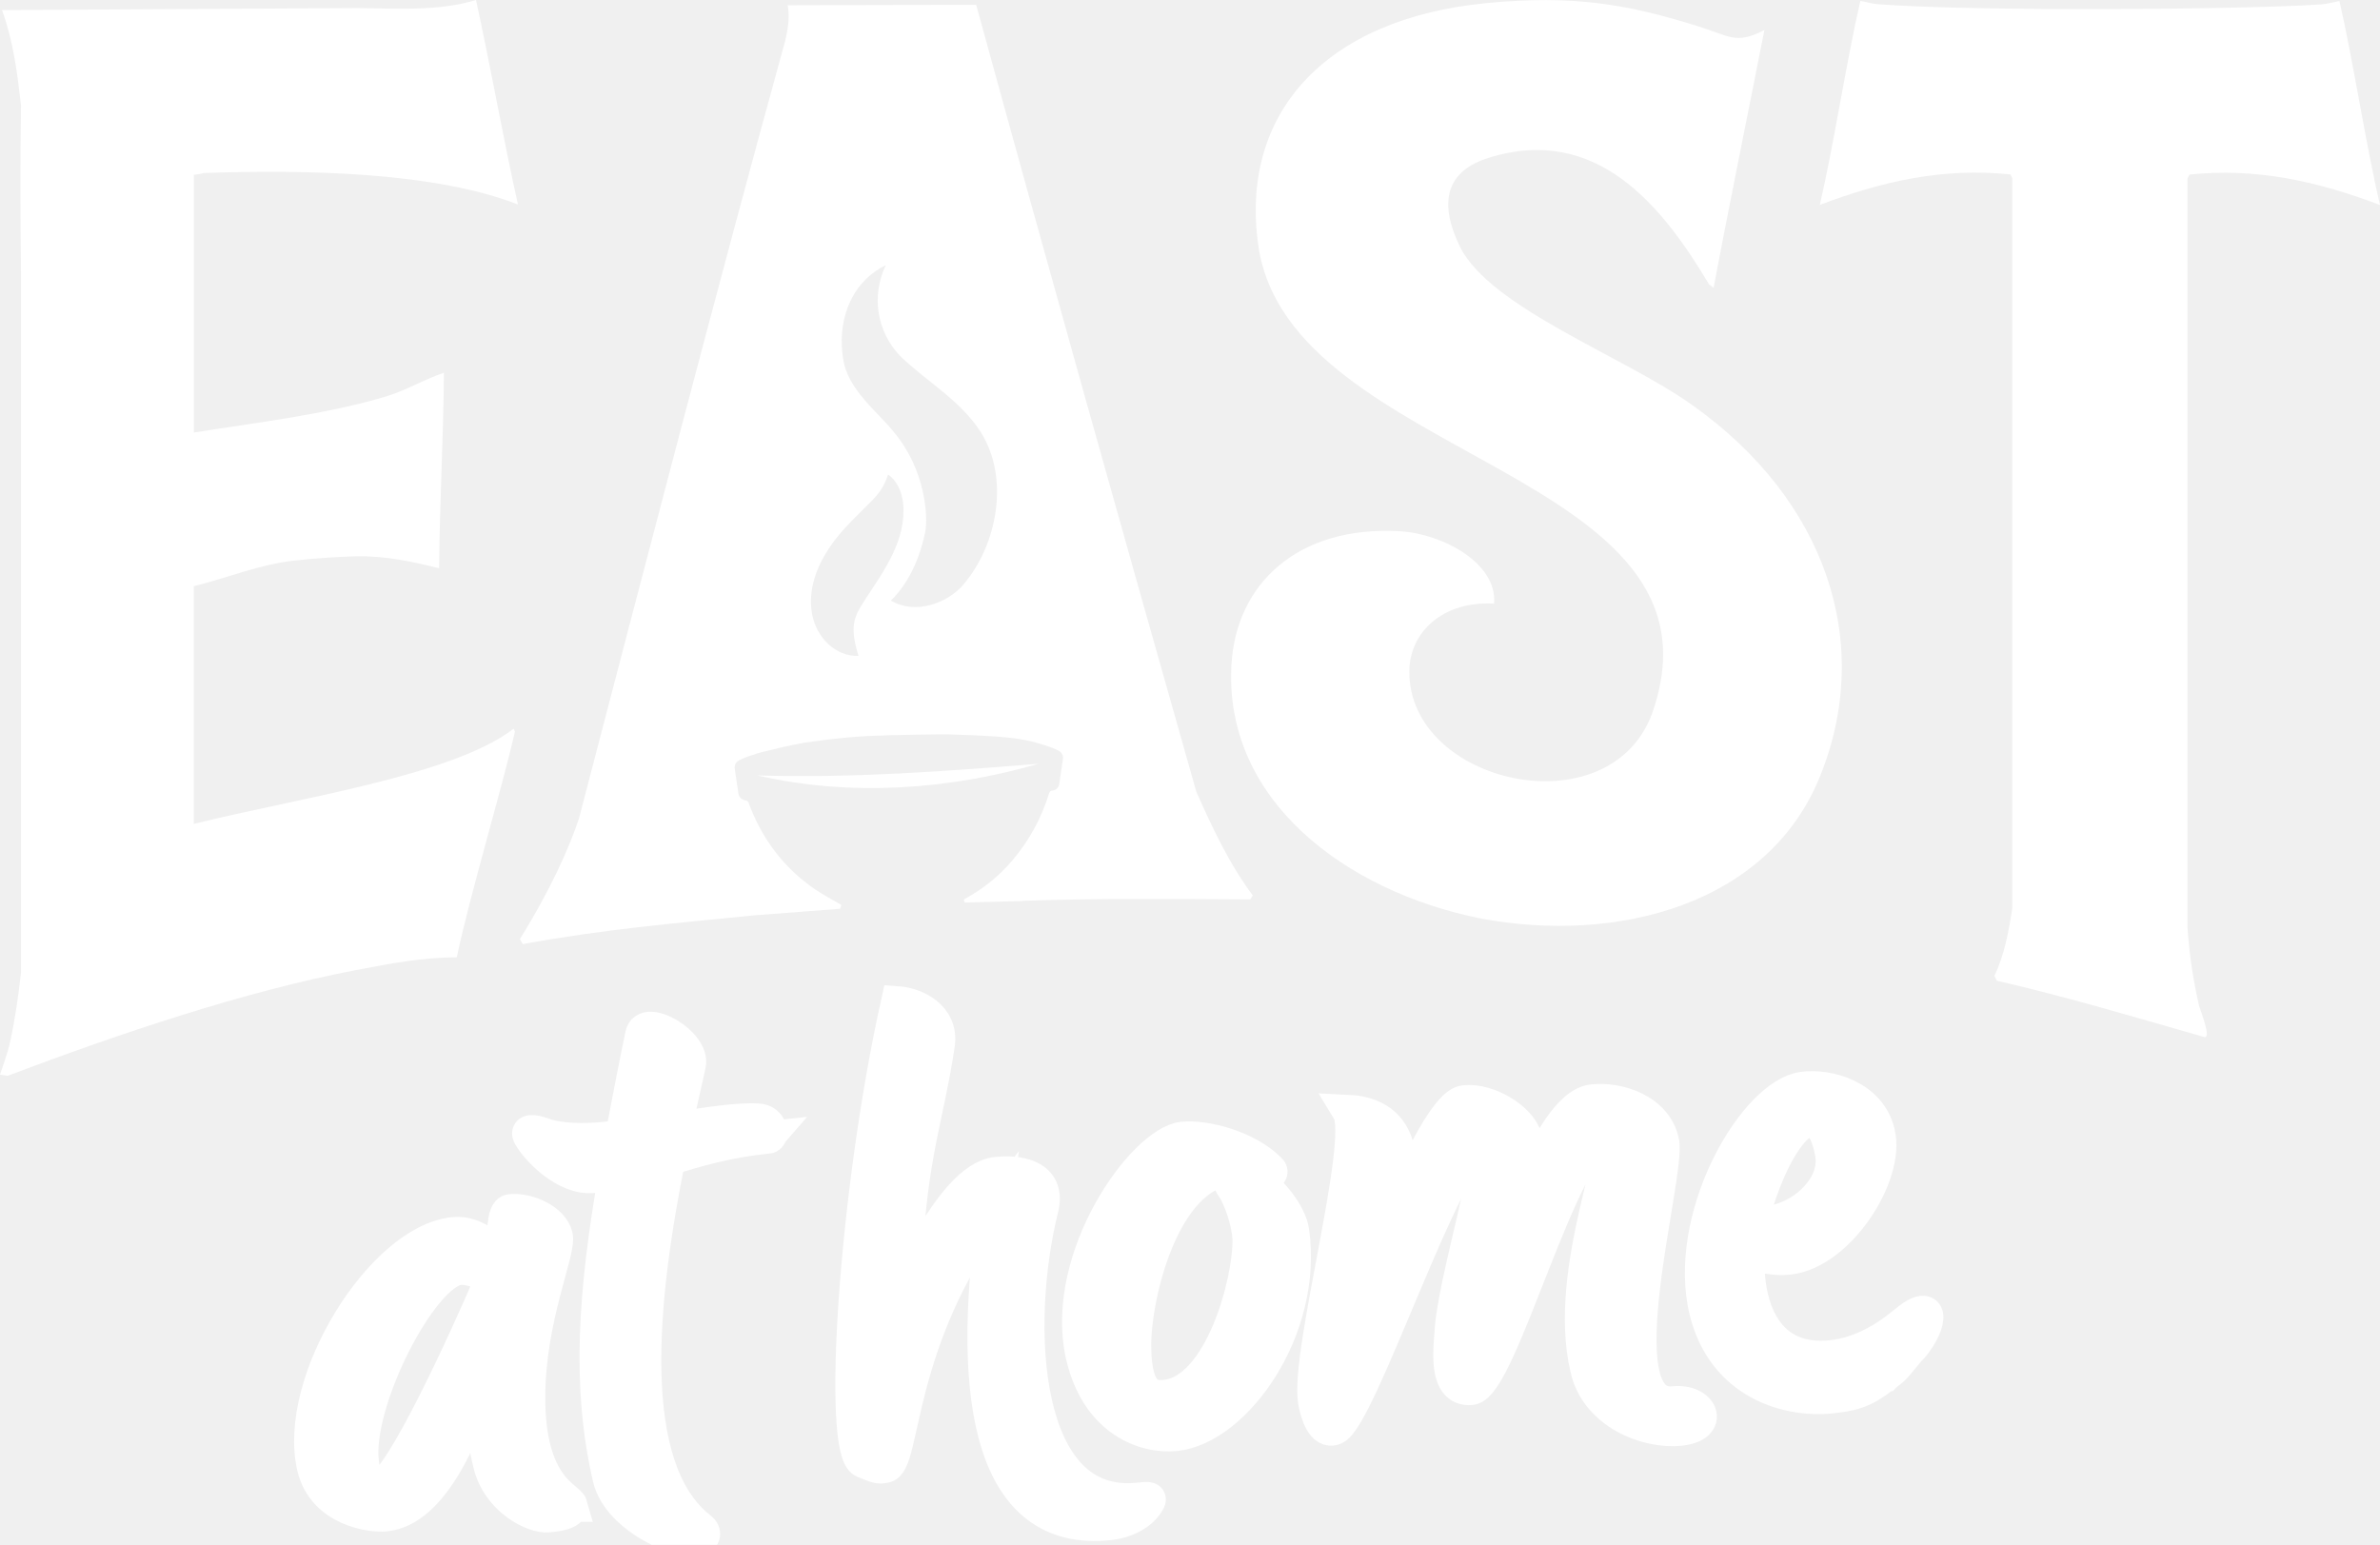
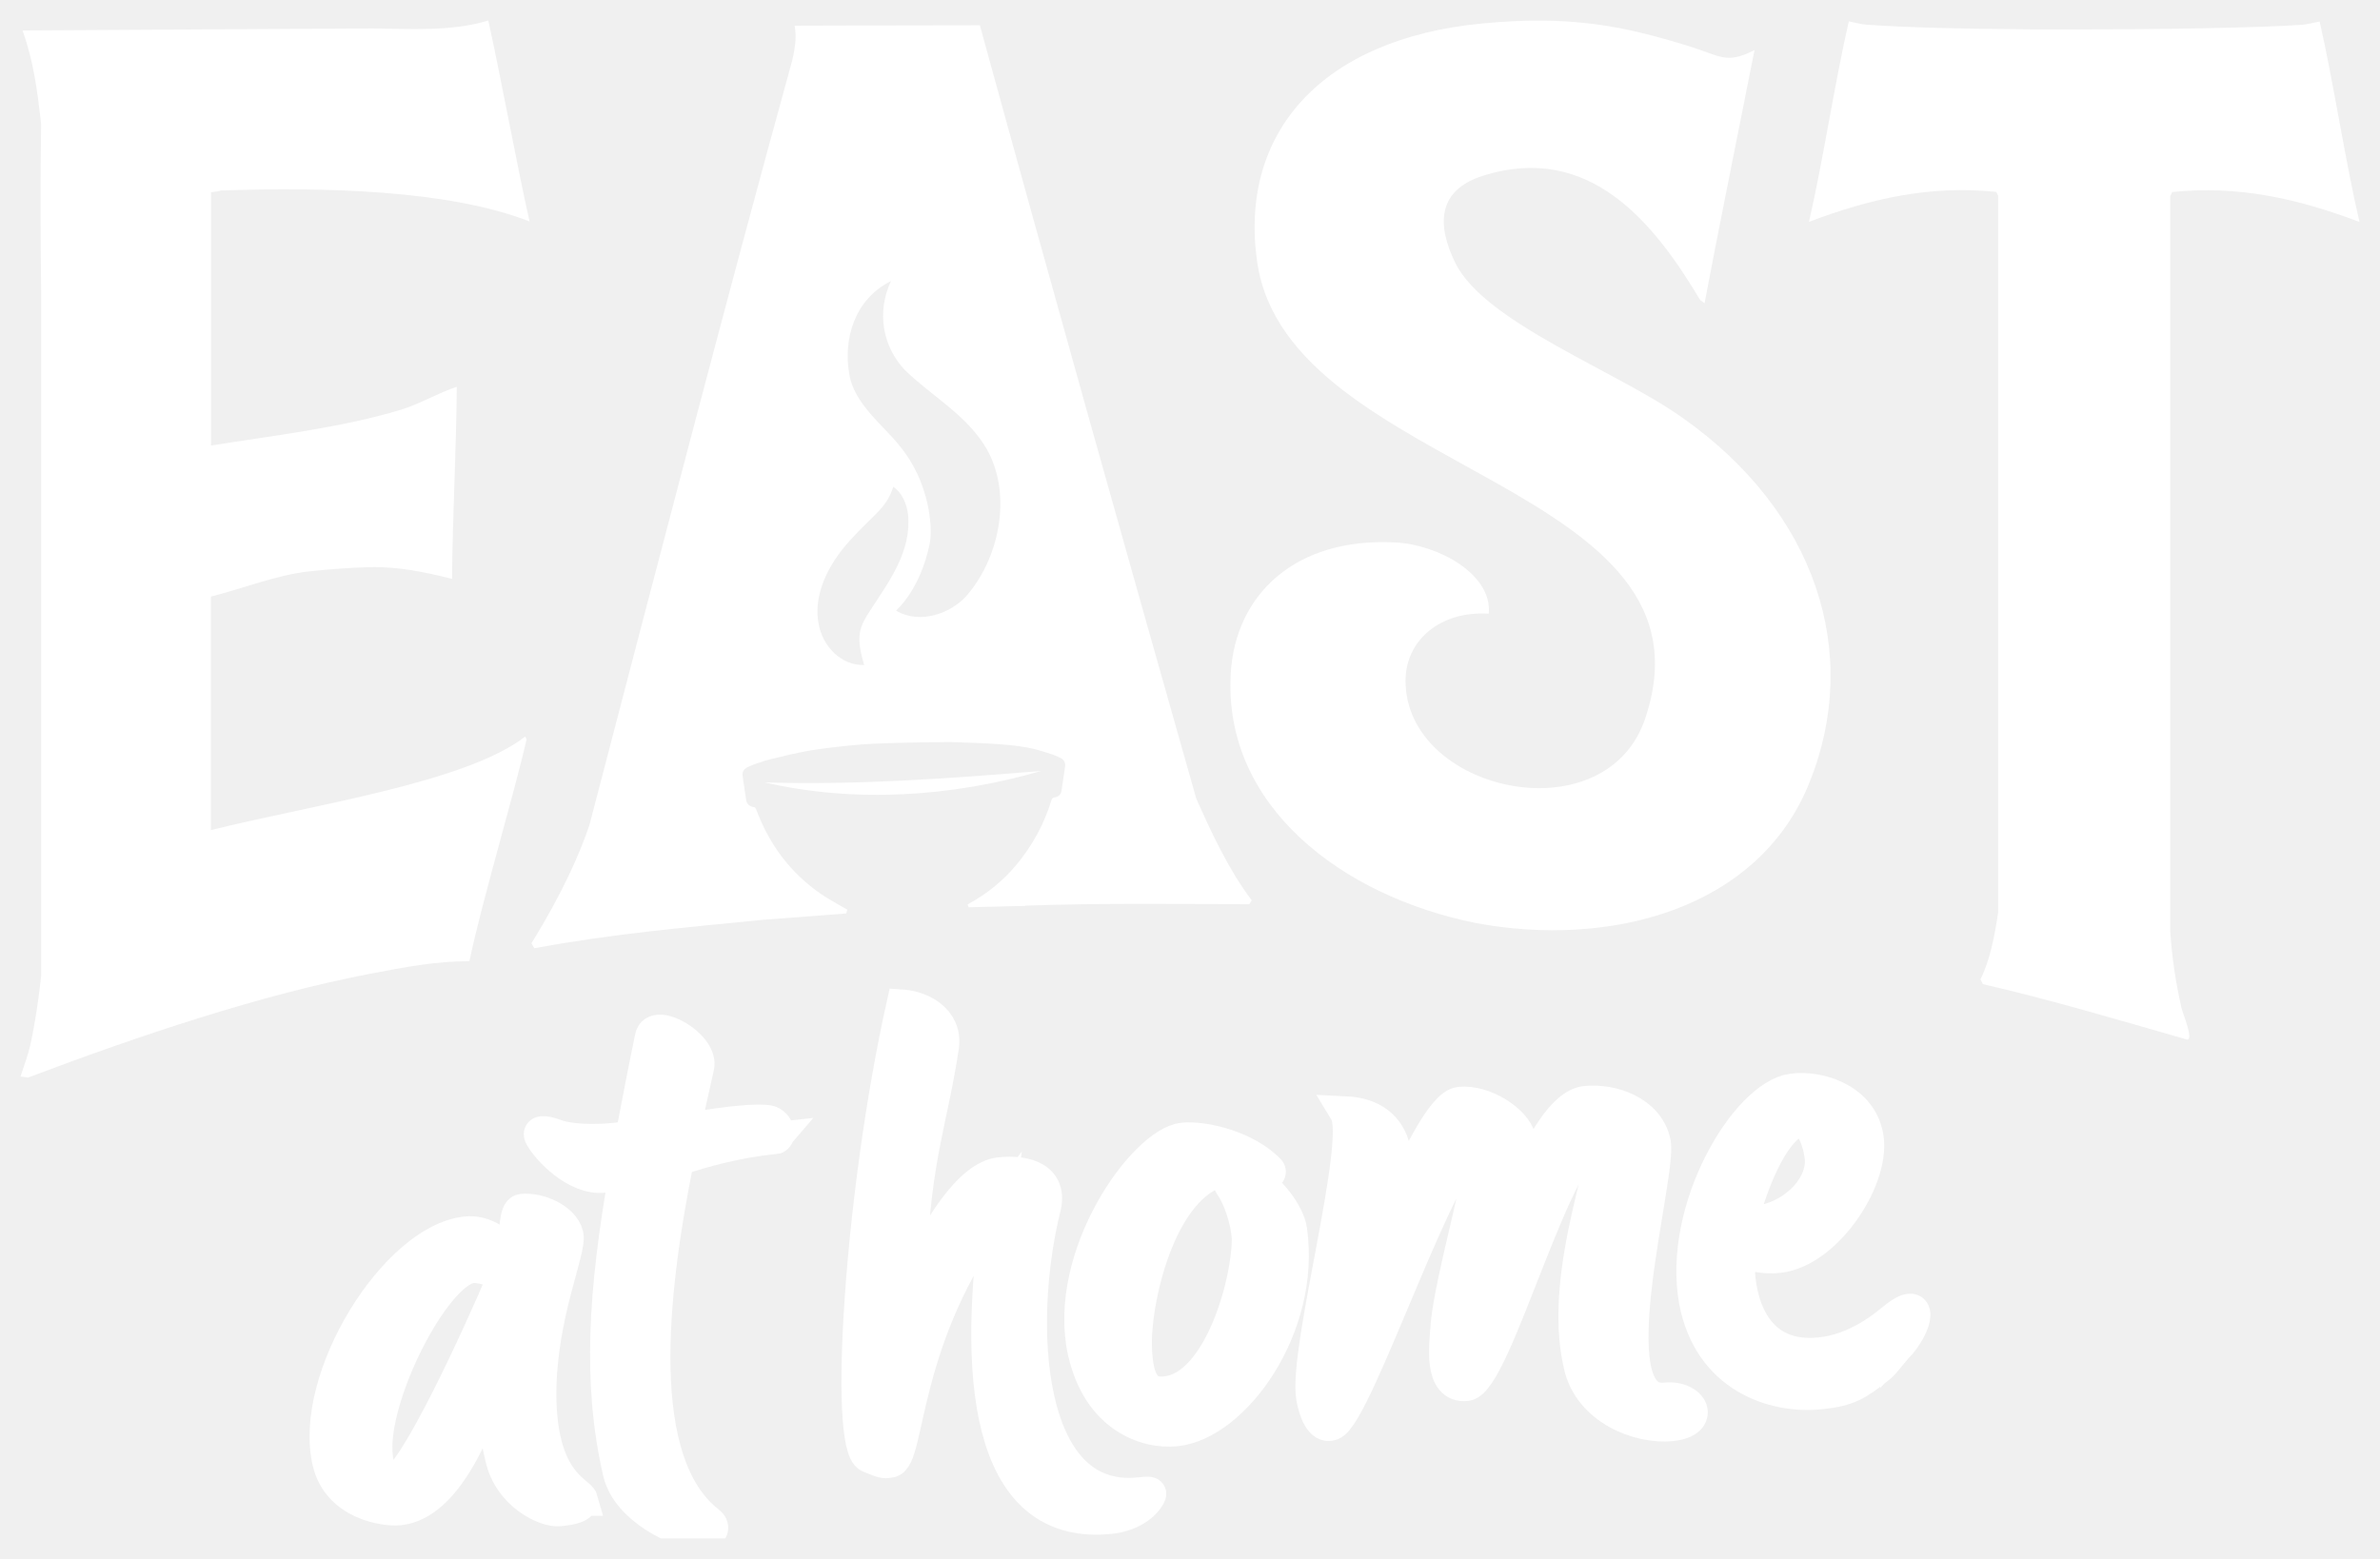
- <svg xmlns="http://www.w3.org/2000/svg" preserveAspectRatio="none" overflow="visible" style="display: block;" width="57" height="37" viewBox="0 0 57 37" fill="none">
+ <svg xmlns="http://www.w3.org/2000/svg" viewBox="-0.50 -0.50 58.00 37.99" fill="none">
  <g id="EastAtHome Master Logo 1" clip-path="url(#clip0_0_164)">
    <path id="Vector" d="M13.68 36.059C13.72 36.27 13.236 36.301 13.125 36.313C12.791 36.347 11.912 35.933 11.713 35.035C11.529 34.293 11.52 33.61 11.614 32.819C11.127 34.373 10.364 36.169 9.236 36.289C8.884 36.326 7.747 36.169 7.502 35.142C7.027 33.104 9.132 29.723 10.854 29.542C11.317 29.493 11.624 29.775 12.025 30.064C12.056 29.591 12.037 29.009 12.221 28.991C12.647 28.948 13.233 29.218 13.328 29.598C13.419 29.978 12.672 31.541 12.669 33.472C12.669 35.639 13.625 35.851 13.683 36.059H13.68ZM11.792 30.578C11.52 30.471 11.192 30.367 11.008 30.385C10.101 30.48 8.51 33.592 8.685 35.02C8.725 35.446 8.893 35.624 9.077 35.602C9.558 35.553 11.152 32.087 11.792 30.575V30.578Z" fill="white" stroke-width="0.78" stroke-miterlimit="10" stroke="white" />
    <path id="Vector_2" d="M18.387 27.24C17.407 27.342 16.699 27.553 16.024 27.762C15.353 31.09 14.918 35.158 16.775 36.602C16.895 36.687 16.934 36.899 16.539 36.88C16.015 36.856 14.799 36.28 14.584 35.406C14.072 33.196 14.232 30.955 14.728 28.111C14.563 28.148 14.397 28.166 14.21 28.184C13.527 28.255 12.837 27.507 12.678 27.213C12.589 27.066 12.758 27.069 13.009 27.158C13.358 27.296 13.977 27.311 14.477 27.259L14.884 27.216C15.034 26.44 15.182 25.643 15.362 24.785C15.448 24.307 16.634 24.984 16.515 25.506L16.174 27.026C16.968 26.903 17.685 26.79 18.154 26.82C18.473 26.827 18.549 27.228 18.381 27.247L18.387 27.24Z" fill="white" stroke-width="0.78" stroke-miterlimit="10" stroke="white" />
    <path id="Vector_3" d="M27.483 36.013C27.335 36.243 27.002 36.454 26.557 36.5C23.762 36.792 23.14 33.598 23.802 29C21.461 32.074 21.672 35.078 21.191 35.13C21.062 35.142 21.09 35.182 20.682 35.011C20.079 34.762 20.468 28.586 21.488 24.01C21.939 24.04 22.567 24.347 22.481 25C22.221 26.759 21.819 27.63 21.697 30.201C21.645 31.314 22.68 28.221 23.866 28.099C24.513 28.031 25.151 28.218 24.957 28.96C24.271 31.743 24.47 36.194 27.265 35.9C27.544 35.872 27.581 35.866 27.483 36.013Z" fill="white" stroke-width="0.78" stroke-miterlimit="10" stroke="white" />
    <path id="Vector_4" d="M25.907 32.445C25.402 30.097 27.384 27.354 28.328 27.256C28.865 27.201 29.882 27.464 30.418 28.013C30.52 28.099 30.323 28.197 30.189 28.135C30.032 28.074 29.723 27.97 29.465 27.997C27.838 28.166 27.161 31.087 27.182 32.276C27.195 33.386 27.559 33.475 27.912 33.438C29.226 33.3 29.928 30.704 29.907 29.671C29.888 29.282 29.698 28.681 29.484 28.393C29.352 28.191 29.756 28.129 30.072 28.292C30.446 28.488 30.906 29.079 30.964 29.484C31.301 31.851 29.585 34.214 28.16 34.364C27.437 34.441 26.269 34.051 25.91 32.451L25.907 32.445Z" fill="white" stroke-width="0.78" stroke-miterlimit="10" stroke="white" />
    <path id="Vector_5" d="M40.246 34.238C39.431 34.324 38.227 33.843 37.994 32.776C37.43 30.395 38.968 27.133 38.469 27.185C37.452 27.293 35.959 33.184 35.236 33.261C34.571 33.331 34.727 32.261 34.742 31.955C34.804 30.655 35.892 27.366 35.466 27.409C34.687 27.489 32.573 33.999 31.957 34.22C31.687 34.327 31.531 33.886 31.476 33.561C31.286 32.402 32.714 27.311 32.291 26.612C32.928 26.643 33.357 26.943 33.489 27.535C33.587 27.973 33.339 29.316 33.339 29.316C33.995 27.737 34.66 26.425 35.073 26.382C35.665 26.321 36.422 26.808 36.538 27.244C36.581 27.437 36.462 28.102 36.299 28.899C35.974 30.468 37.013 26.477 38.141 26.361C38.788 26.293 39.658 26.594 39.823 27.335C40.007 28.077 38.346 33.772 40.084 33.592C40.749 33.521 41.052 34.152 40.24 34.238H40.246Z" fill="white" stroke-width="0.78" stroke-miterlimit="10" stroke="white" />
    <path id="Vector_6" d="M45.71 32.362C45.591 32.488 45.431 32.721 45.297 32.828C44.763 33.251 44.552 33.392 43.862 33.463C42.716 33.582 41.15 33.061 40.804 31.207C40.403 28.966 42.045 26.217 43.173 26.06C43.801 25.974 44.8 26.263 44.996 27.139C45.242 28.148 44.043 30.014 42.839 30.14C42.523 30.174 42.183 30.109 41.91 30.002C41.849 30.339 41.852 30.22 41.877 30.489C41.926 31.4 42.346 32.647 43.862 32.488C44.279 32.445 44.672 32.295 45.033 32.083C45.232 31.967 45.422 31.829 45.603 31.679C46.406 31.005 46.234 31.82 45.71 32.365V32.362ZM41.984 29.193C42.063 29.242 42.162 29.291 42.346 29.273C43.105 29.193 43.89 28.522 43.875 27.78C43.862 27.467 43.669 26.793 43.372 26.823C42.836 26.879 42.251 28.111 41.981 29.193H41.984Z" fill="white" stroke-width="0.78" stroke-miterlimit="10" stroke="white" />
    <path id="Vector_7" d="M23.376 0.116C21.678 0.116 20.563 0.123 18.865 0.126C18.905 0.365 18.899 0.576 18.804 0.981C17.223 6.71 15.457 13.508 13.864 19.611C13.64 20.279 13.217 21.257 12.451 22.492C12.476 22.526 12.494 22.578 12.522 22.612C14.486 22.256 16.064 22.122 18.075 21.922C18.075 21.922 19.208 21.837 20.122 21.766C20.131 21.735 20.14 21.705 20.149 21.674C19.932 21.545 19.711 21.432 19.506 21.291C18.782 20.791 18.249 20.105 17.921 19.21H17.915C17.906 19.188 17.891 19.173 17.866 19.173C17.777 19.164 17.701 19.102 17.685 19.01L17.596 18.407C17.584 18.324 17.627 18.25 17.698 18.213V18.21C17.698 18.21 17.832 18.146 17.94 18.109C17.973 18.097 18.022 18.082 18.072 18.069C18.093 18.063 18.111 18.051 18.133 18.045C18.173 18.036 18.212 18.026 18.252 18.014C18.262 18.014 18.271 18.008 18.271 18.008C18.592 17.928 18.914 17.852 19.239 17.794C19.267 17.787 19.294 17.787 19.325 17.781C19.371 17.775 19.466 17.76 19.585 17.744C19.625 17.741 19.662 17.732 19.702 17.729C19.999 17.692 20.41 17.646 20.796 17.628C21.418 17.597 22.604 17.588 22.604 17.588H22.607C22.625 17.588 22.644 17.588 22.662 17.588C23.07 17.6 23.477 17.613 23.882 17.643C24.185 17.665 24.485 17.698 24.783 17.778C24.783 17.778 25.006 17.843 25.114 17.879C25.221 17.916 25.356 17.98 25.356 17.98V17.983C25.426 18.02 25.469 18.094 25.457 18.177L25.368 18.78C25.356 18.872 25.276 18.934 25.187 18.937V18.94C25.163 18.94 25.144 18.958 25.138 18.98H25.132C24.948 19.587 24.654 20.123 24.259 20.592C23.925 20.991 23.538 21.294 23.113 21.527C23.103 21.533 23.094 21.542 23.079 21.551C23.088 21.573 23.097 21.594 23.107 21.616C23.854 21.594 24.485 21.582 24.485 21.582L24.492 21.576C26.294 21.512 28.135 21.533 29.943 21.542C29.965 21.512 29.983 21.478 30.005 21.447C29.441 20.702 29.009 19.77 28.65 18.958C26.873 12.69 25.117 6.452 23.379 0.116H23.376ZM20.719 14.361C20.437 14.79 20.348 15.004 20.56 15.709C20.014 15.731 19.546 15.268 19.447 14.695C19.346 14.131 19.561 13.579 19.84 13.153C20.067 12.806 20.33 12.54 20.606 12.267C20.885 11.979 21.13 11.807 21.268 11.366C21.479 11.504 21.599 11.78 21.629 12.046C21.718 12.938 21.163 13.68 20.719 14.361ZM23.079 13.996C22.69 14.452 21.921 14.731 21.338 14.385C21.326 14.379 21.917 13.916 22.157 12.751C22.236 12.365 22.153 11.246 21.427 10.373C21.05 9.885 20.29 9.337 20.192 8.583C20.06 7.801 20.296 6.808 21.213 6.351C20.851 7.124 21.02 7.96 21.553 8.521C22.184 9.137 22.987 9.573 23.48 10.336C24.191 11.439 23.885 13.049 23.079 13.993V13.996Z" fill="white" />
    <path id="Vector_8" d="M4.885 4.144C7.382 4.058 10.432 4.126 12.405 4.898C12.086 3.482 11.719 1.444 11.4 0C10.505 0.276 9.46 0.202 8.584 0.193C5.737 0.208 2.893 0.224 0.049 0.242C0.322 1.002 0.411 1.726 0.503 2.523C0.481 3.865 0.487 5.214 0.503 6.566V23.292C0.441 23.856 0.359 24.427 0.236 24.984C0.19 25.196 0.07 25.527 0 25.741C0.061 25.751 0.123 25.757 0.184 25.766C2.893 24.742 5.859 23.746 8.513 23.237C9.377 23.072 10.091 22.934 10.94 22.928C11.253 21.435 12.01 18.937 12.332 17.524C12.322 17.499 12.313 17.478 12.301 17.453C10.851 18.578 7.128 19.115 4.64 19.734V14.042C5.43 13.842 6.249 13.511 7.051 13.426C7.499 13.377 8.078 13.334 8.522 13.324C9.218 13.309 9.874 13.45 10.517 13.61C10.527 12.077 10.622 10.461 10.631 8.929C10.18 9.076 9.727 9.349 9.273 9.487C7.805 9.931 6.132 10.121 4.643 10.36V4.187C4.732 4.175 4.842 4.163 4.885 4.141V4.144Z" fill="white" />
    <path id="Vector_9" d="M40.531 9.704C38.932 8.552 35.683 7.375 34.963 5.904C34.513 4.981 34.522 4.135 35.647 3.782C38.245 2.967 39.817 4.941 40.933 6.814C40.982 6.842 40.991 6.863 41.04 6.891C41.303 5.474 41.919 2.437 42.257 0.72C42.257 0.72 42.254 0.72 42.214 0.742C41.567 1.061 41.42 0.864 40.684 0.634C38.984 0.101 37.687 -0.126 35.6 0.074C31.715 0.451 29.674 2.737 30.14 5.907C30.918 11.078 41.635 11.249 39.566 17.091C38.539 19.863 33.746 18.78 33.753 16.089C33.753 15.127 34.577 14.385 35.781 14.459C35.873 13.502 34.559 12.782 33.526 12.724C31.062 12.583 29.6 14.002 29.493 15.921C29.306 19.145 32.202 21.343 35.463 21.999C38.72 22.609 42.346 21.677 43.59 18.59C44.883 15.396 43.731 11.97 40.531 9.704Z" fill="white" />
    <path id="Vector_10" d="M52.434 4.181C54.04 4.015 55.486 4.337 57 4.91C56.669 3.51 56.356 1.447 56.029 0.025C55.891 0.049 55.74 0.092 55.606 0.104C54.459 0.184 51.959 0.215 50.276 0.218C50.145 0.218 49.872 0.218 49.52 0.218C49.093 0.218 48.787 0.218 48.664 0.211C47.503 0.205 45.998 0.175 44.978 0.101C44.843 0.092 44.693 0.046 44.555 0.021C44.224 1.447 43.911 3.507 43.584 4.907C45.1 4.334 46.544 4.012 48.15 4.178C48.165 4.209 48.177 4.236 48.193 4.267V21.751C48.107 22.321 47.999 22.894 47.764 23.372C47.782 23.412 47.803 23.449 47.822 23.489C49.477 23.869 51.147 24.368 52.786 24.837C52.982 24.892 52.688 24.184 52.664 24.077C52.532 23.489 52.44 22.94 52.388 22.207V4.282C52.403 4.248 52.422 4.215 52.437 4.181H52.434Z" fill="white" />
    <path id="Vector_11" d="M18.136 18.572C20.345 19.081 22.702 18.922 24.872 18.293C22.616 18.477 20.394 18.64 18.136 18.572Z" fill="white" />
  </g>
  <defs>
    <clipPath id="clip0_0_164">
      <rect width="57" height="37" fill="white" />
    </clipPath>
  </defs>
</svg>
